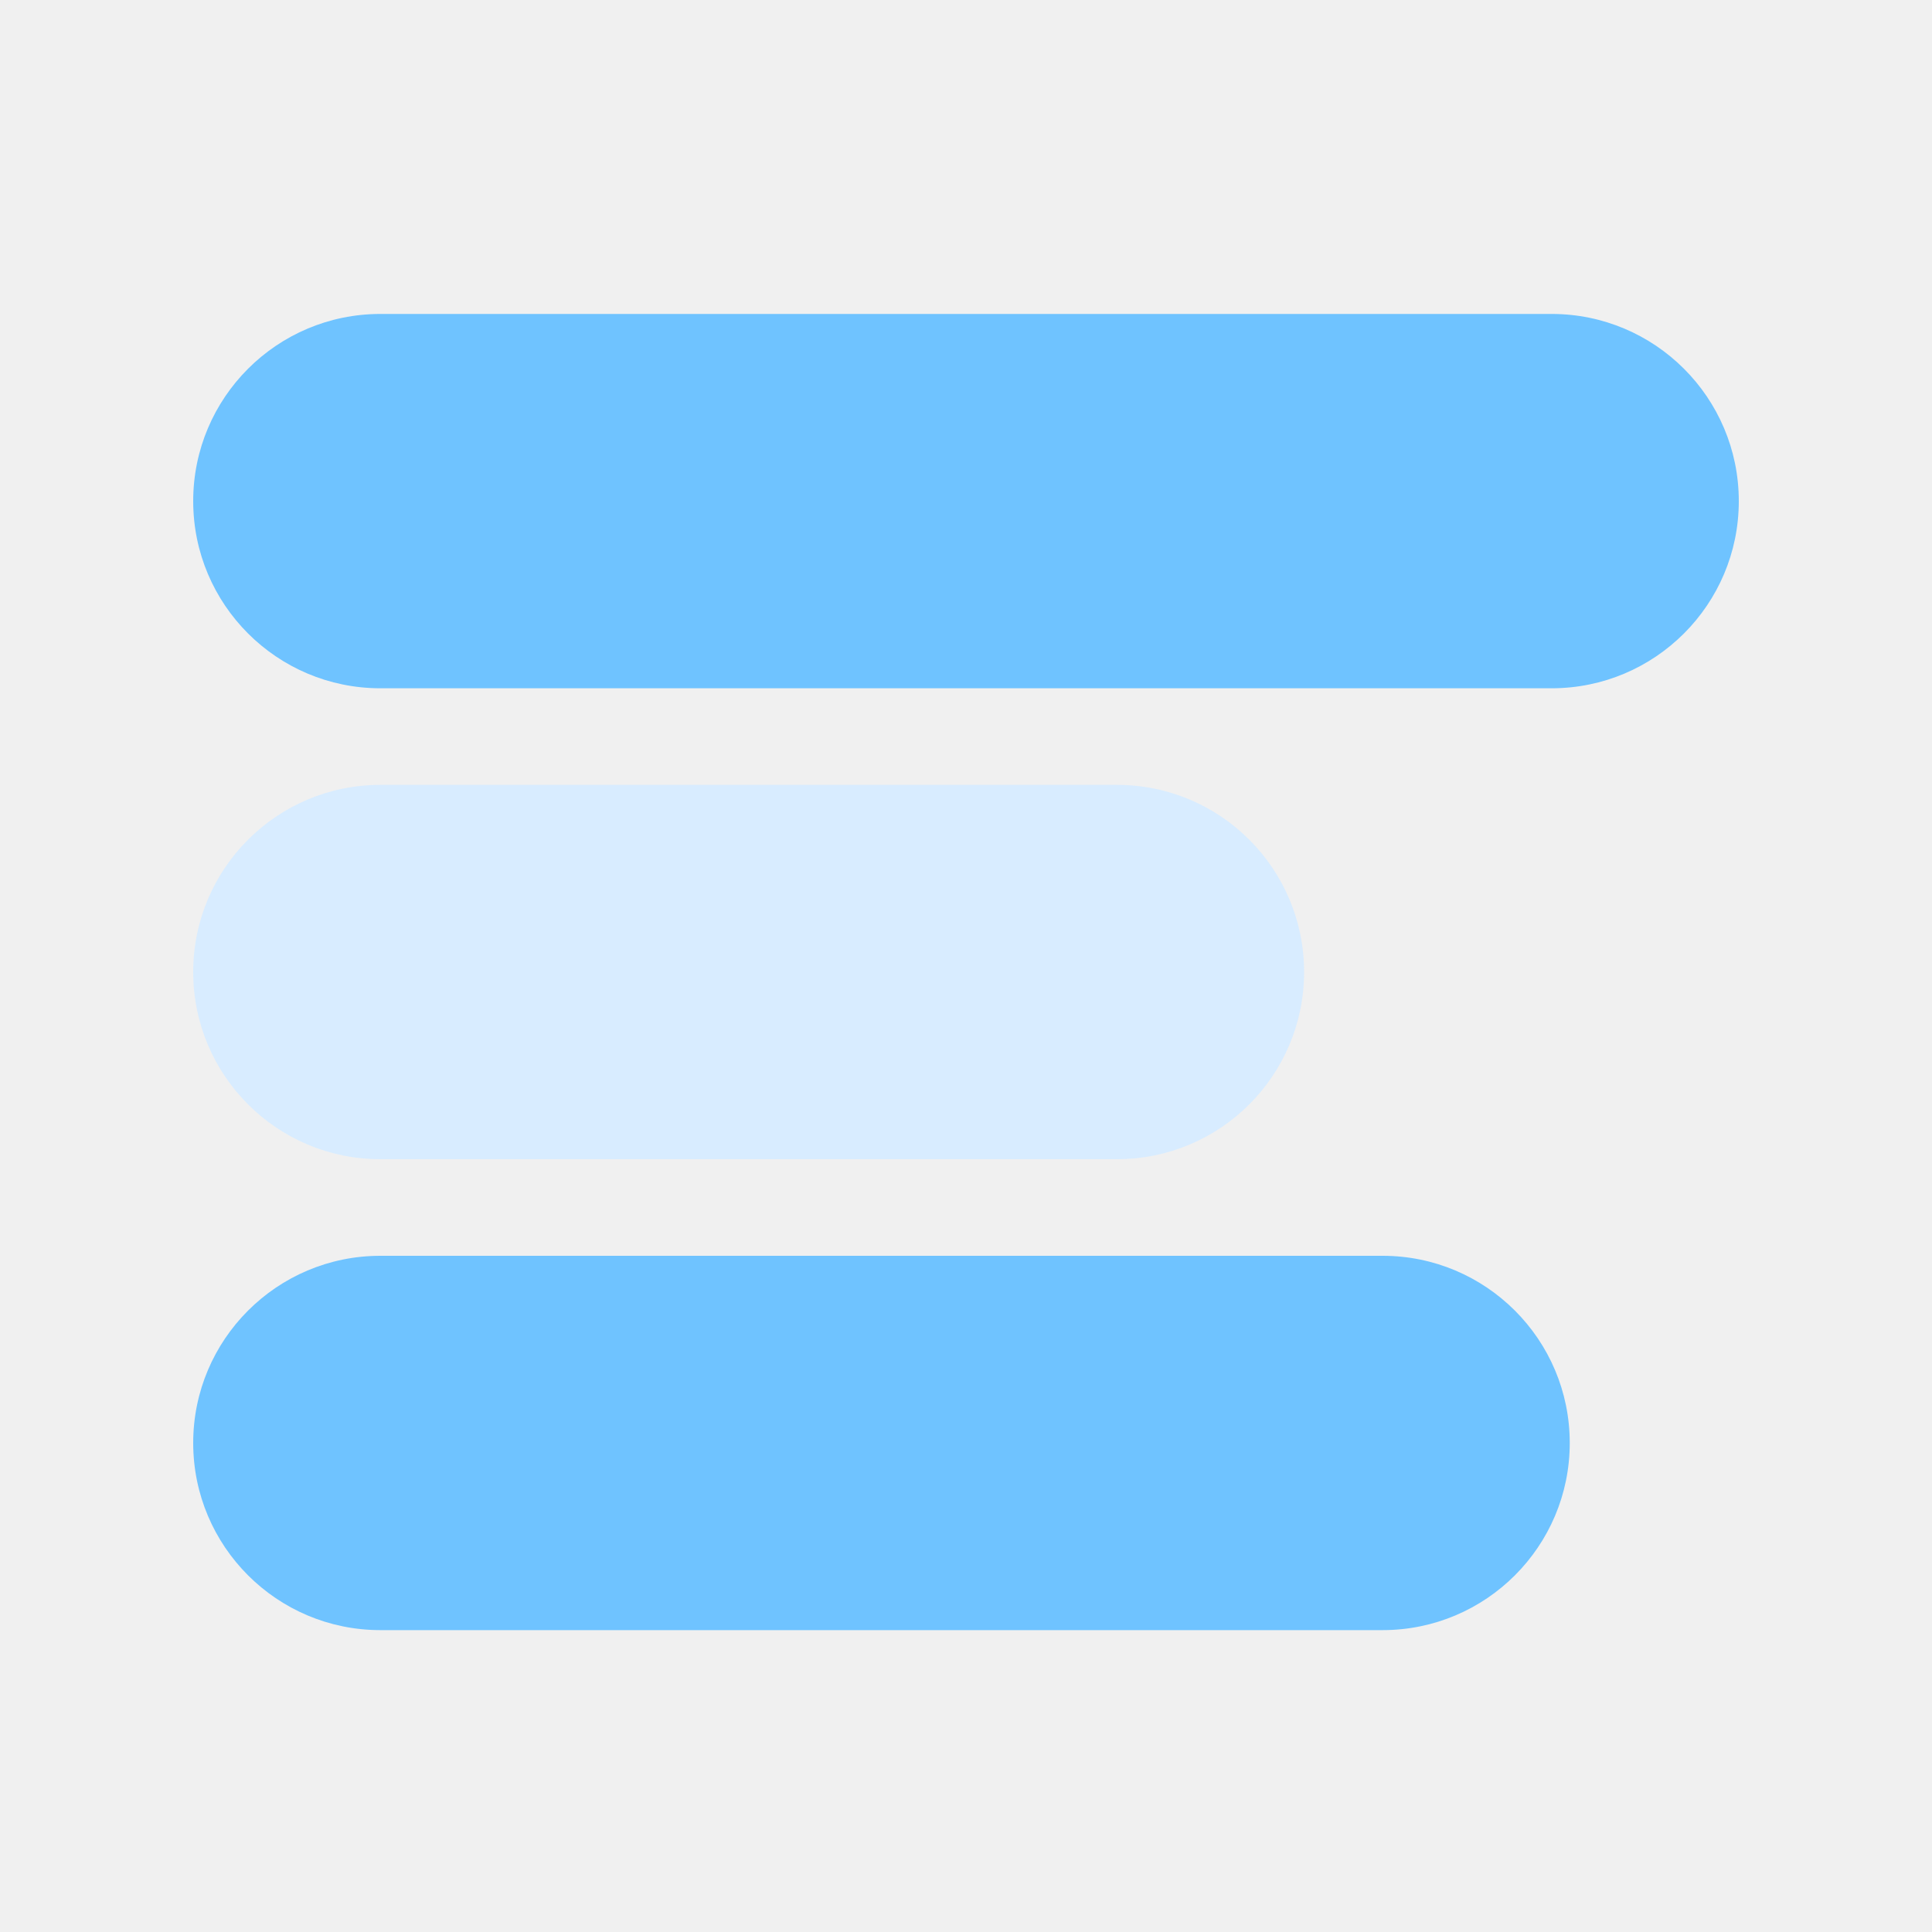
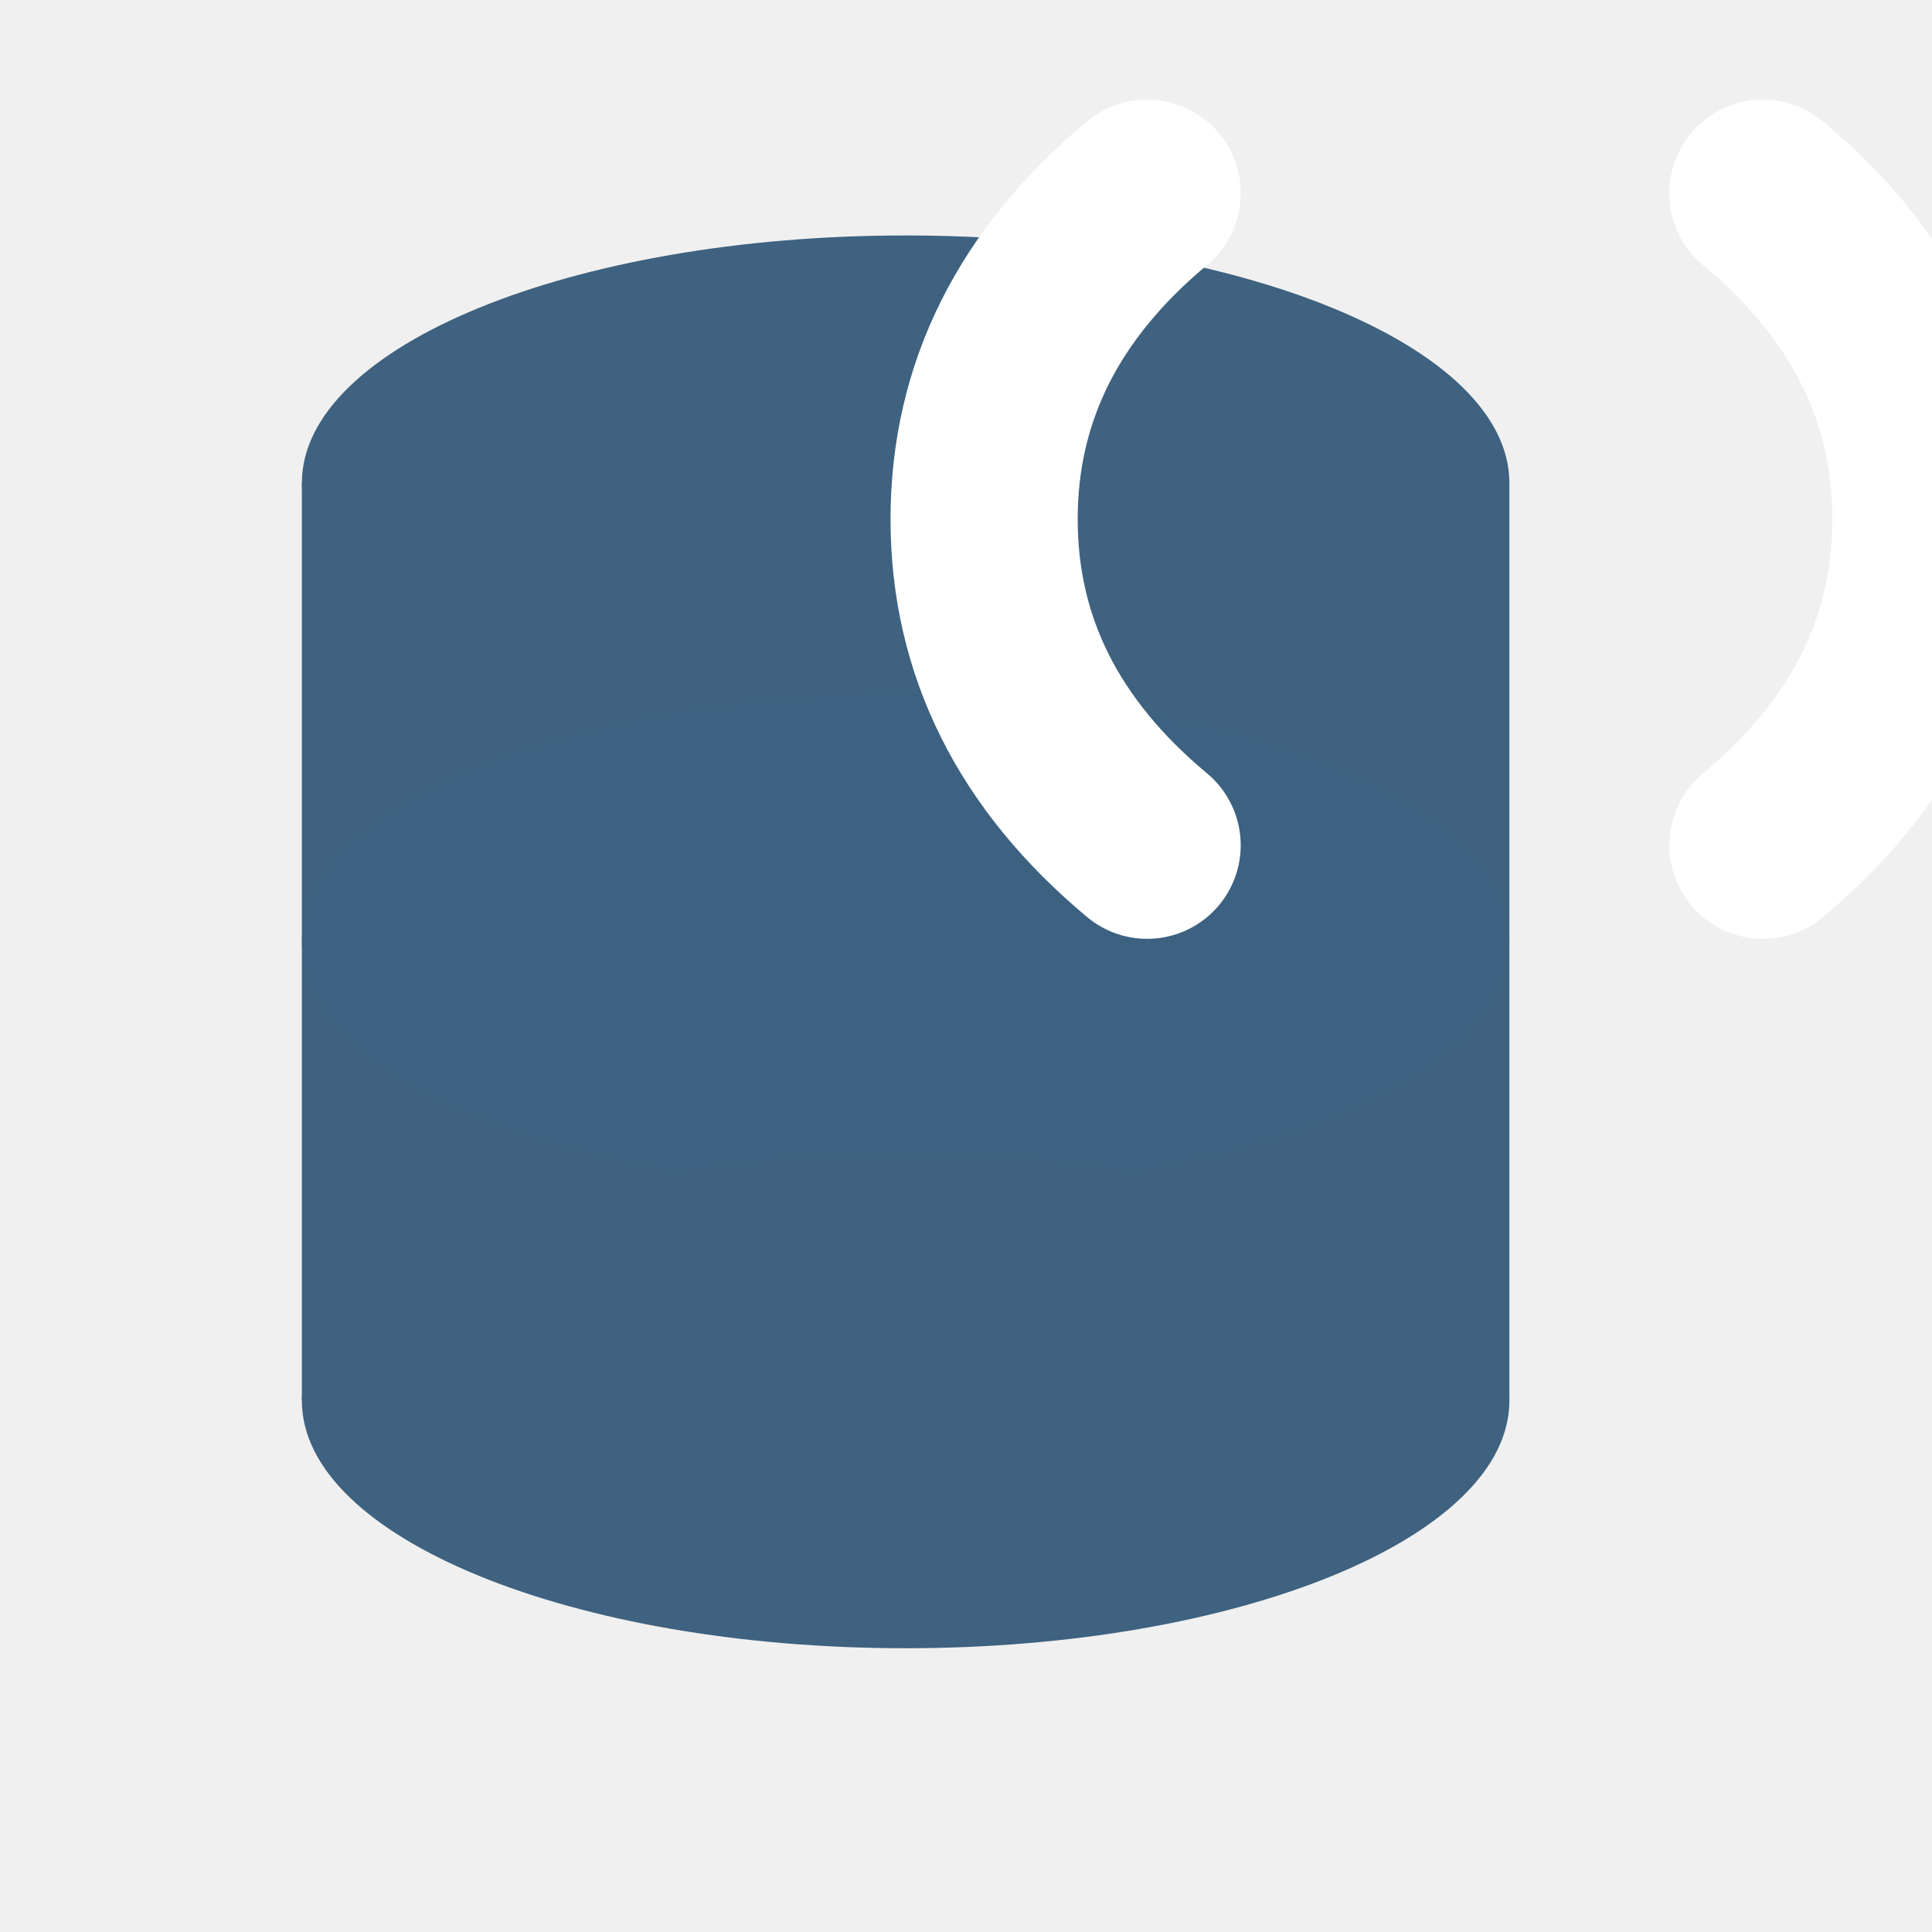
<svg xmlns="http://www.w3.org/2000/svg" width="32" height="32" viewBox="0 0 32 32">
-   <rect x="3.2" y="5.2" width="25.6" height="6.2" rx="3.1" fill="#6FC3FF" />
-   <rect x="3.2" y="13" width="18.4" height="6.2" rx="3.1" fill="#D8ECFF" />
-   <rect x="3.2" y="20.8" width="22.8" height="6.2" rx="3.1" fill="#6FC3FF" />
+   <ellipse cx="15" cy="8" rx="10" ry="4.1" fill="#3E6280" />
+   <rect x="5" y="8" width="20" height="15.2" fill="#3E6280" />
+   <ellipse cx="15" cy="15.6" rx="10" ry="4.1" fill="#3E6280" fill-opacity="0.72" />
+   <ellipse cx="15" cy="23.2" rx="10" ry="4.1" fill="#3E6280" />
+   <path d="M19 3.2C17.2 4.7 16.3 6.5 16.3 8.6C16.3 10.7 17.2 12.5 19 14" fill="none" stroke="#FFFFFF" stroke-width="3.1" stroke-linecap="round" />
+   <path d="M29.2 3.2C31 4.7 31.9 6.5 31.9 8.6C31.9 10.7 31 12.5 29.2 14" fill="none" stroke="#FFFFFF" stroke-width="3.1" stroke-linecap="round" />
</svg>
